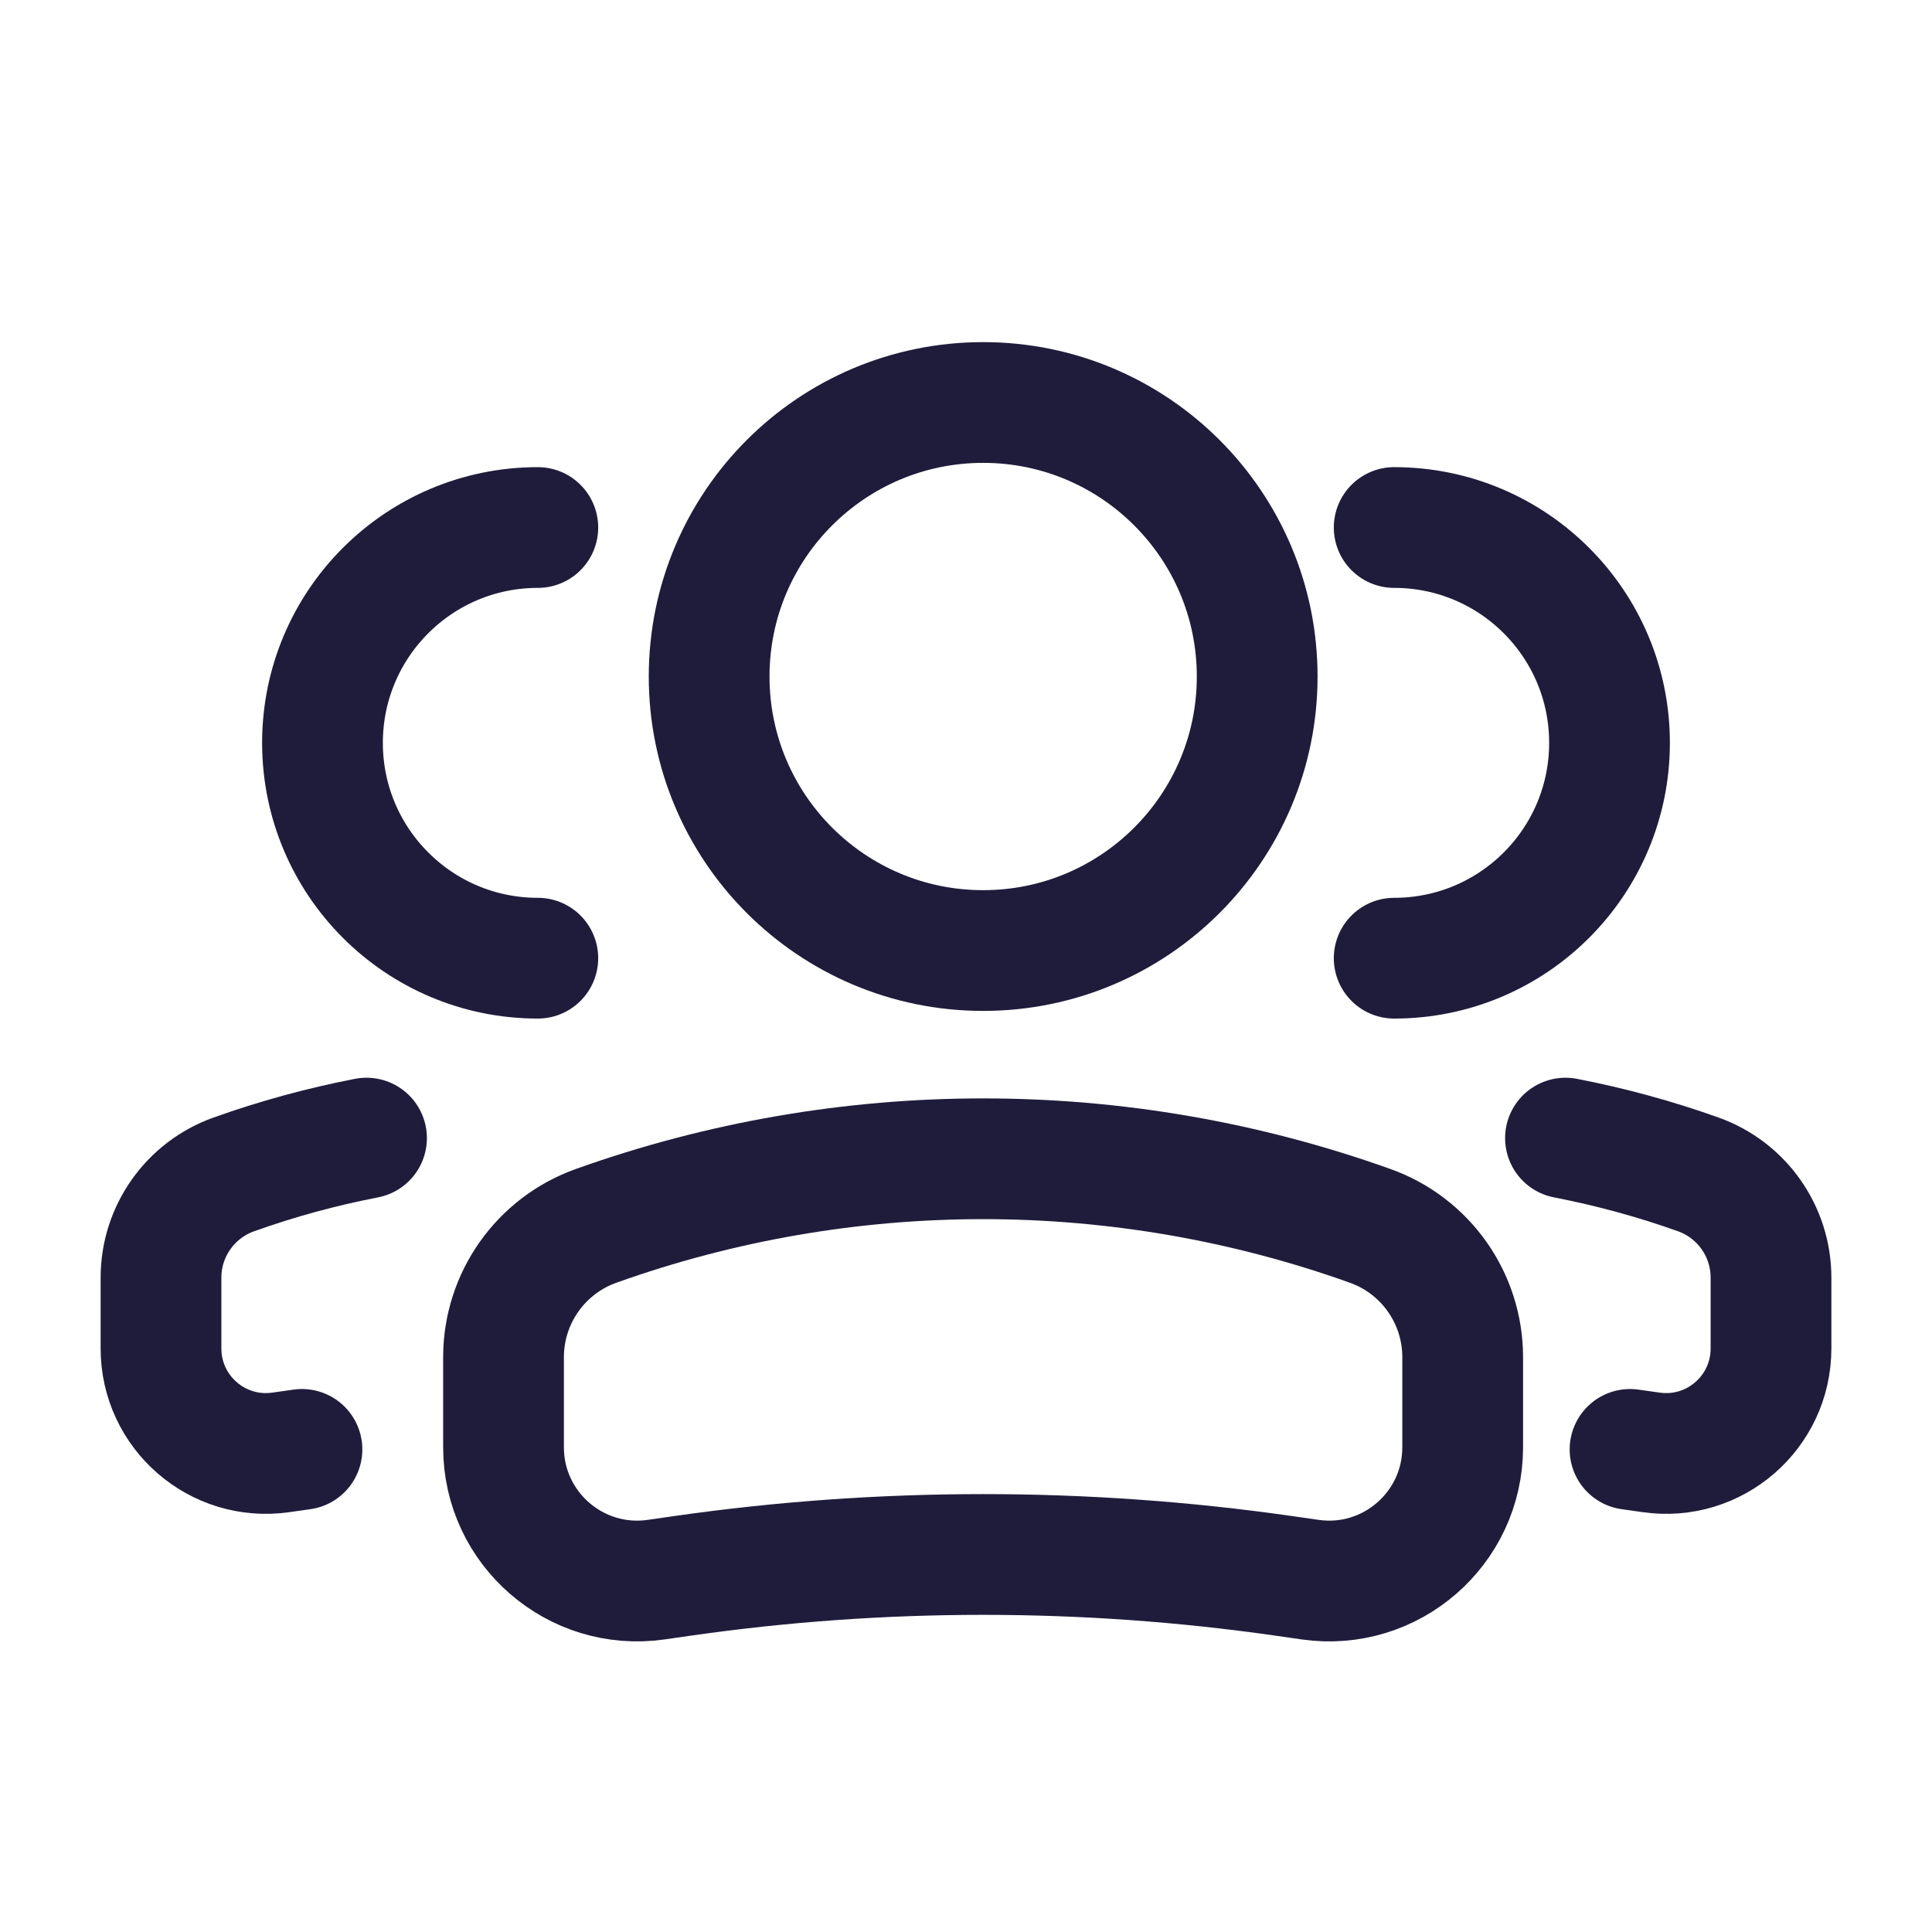
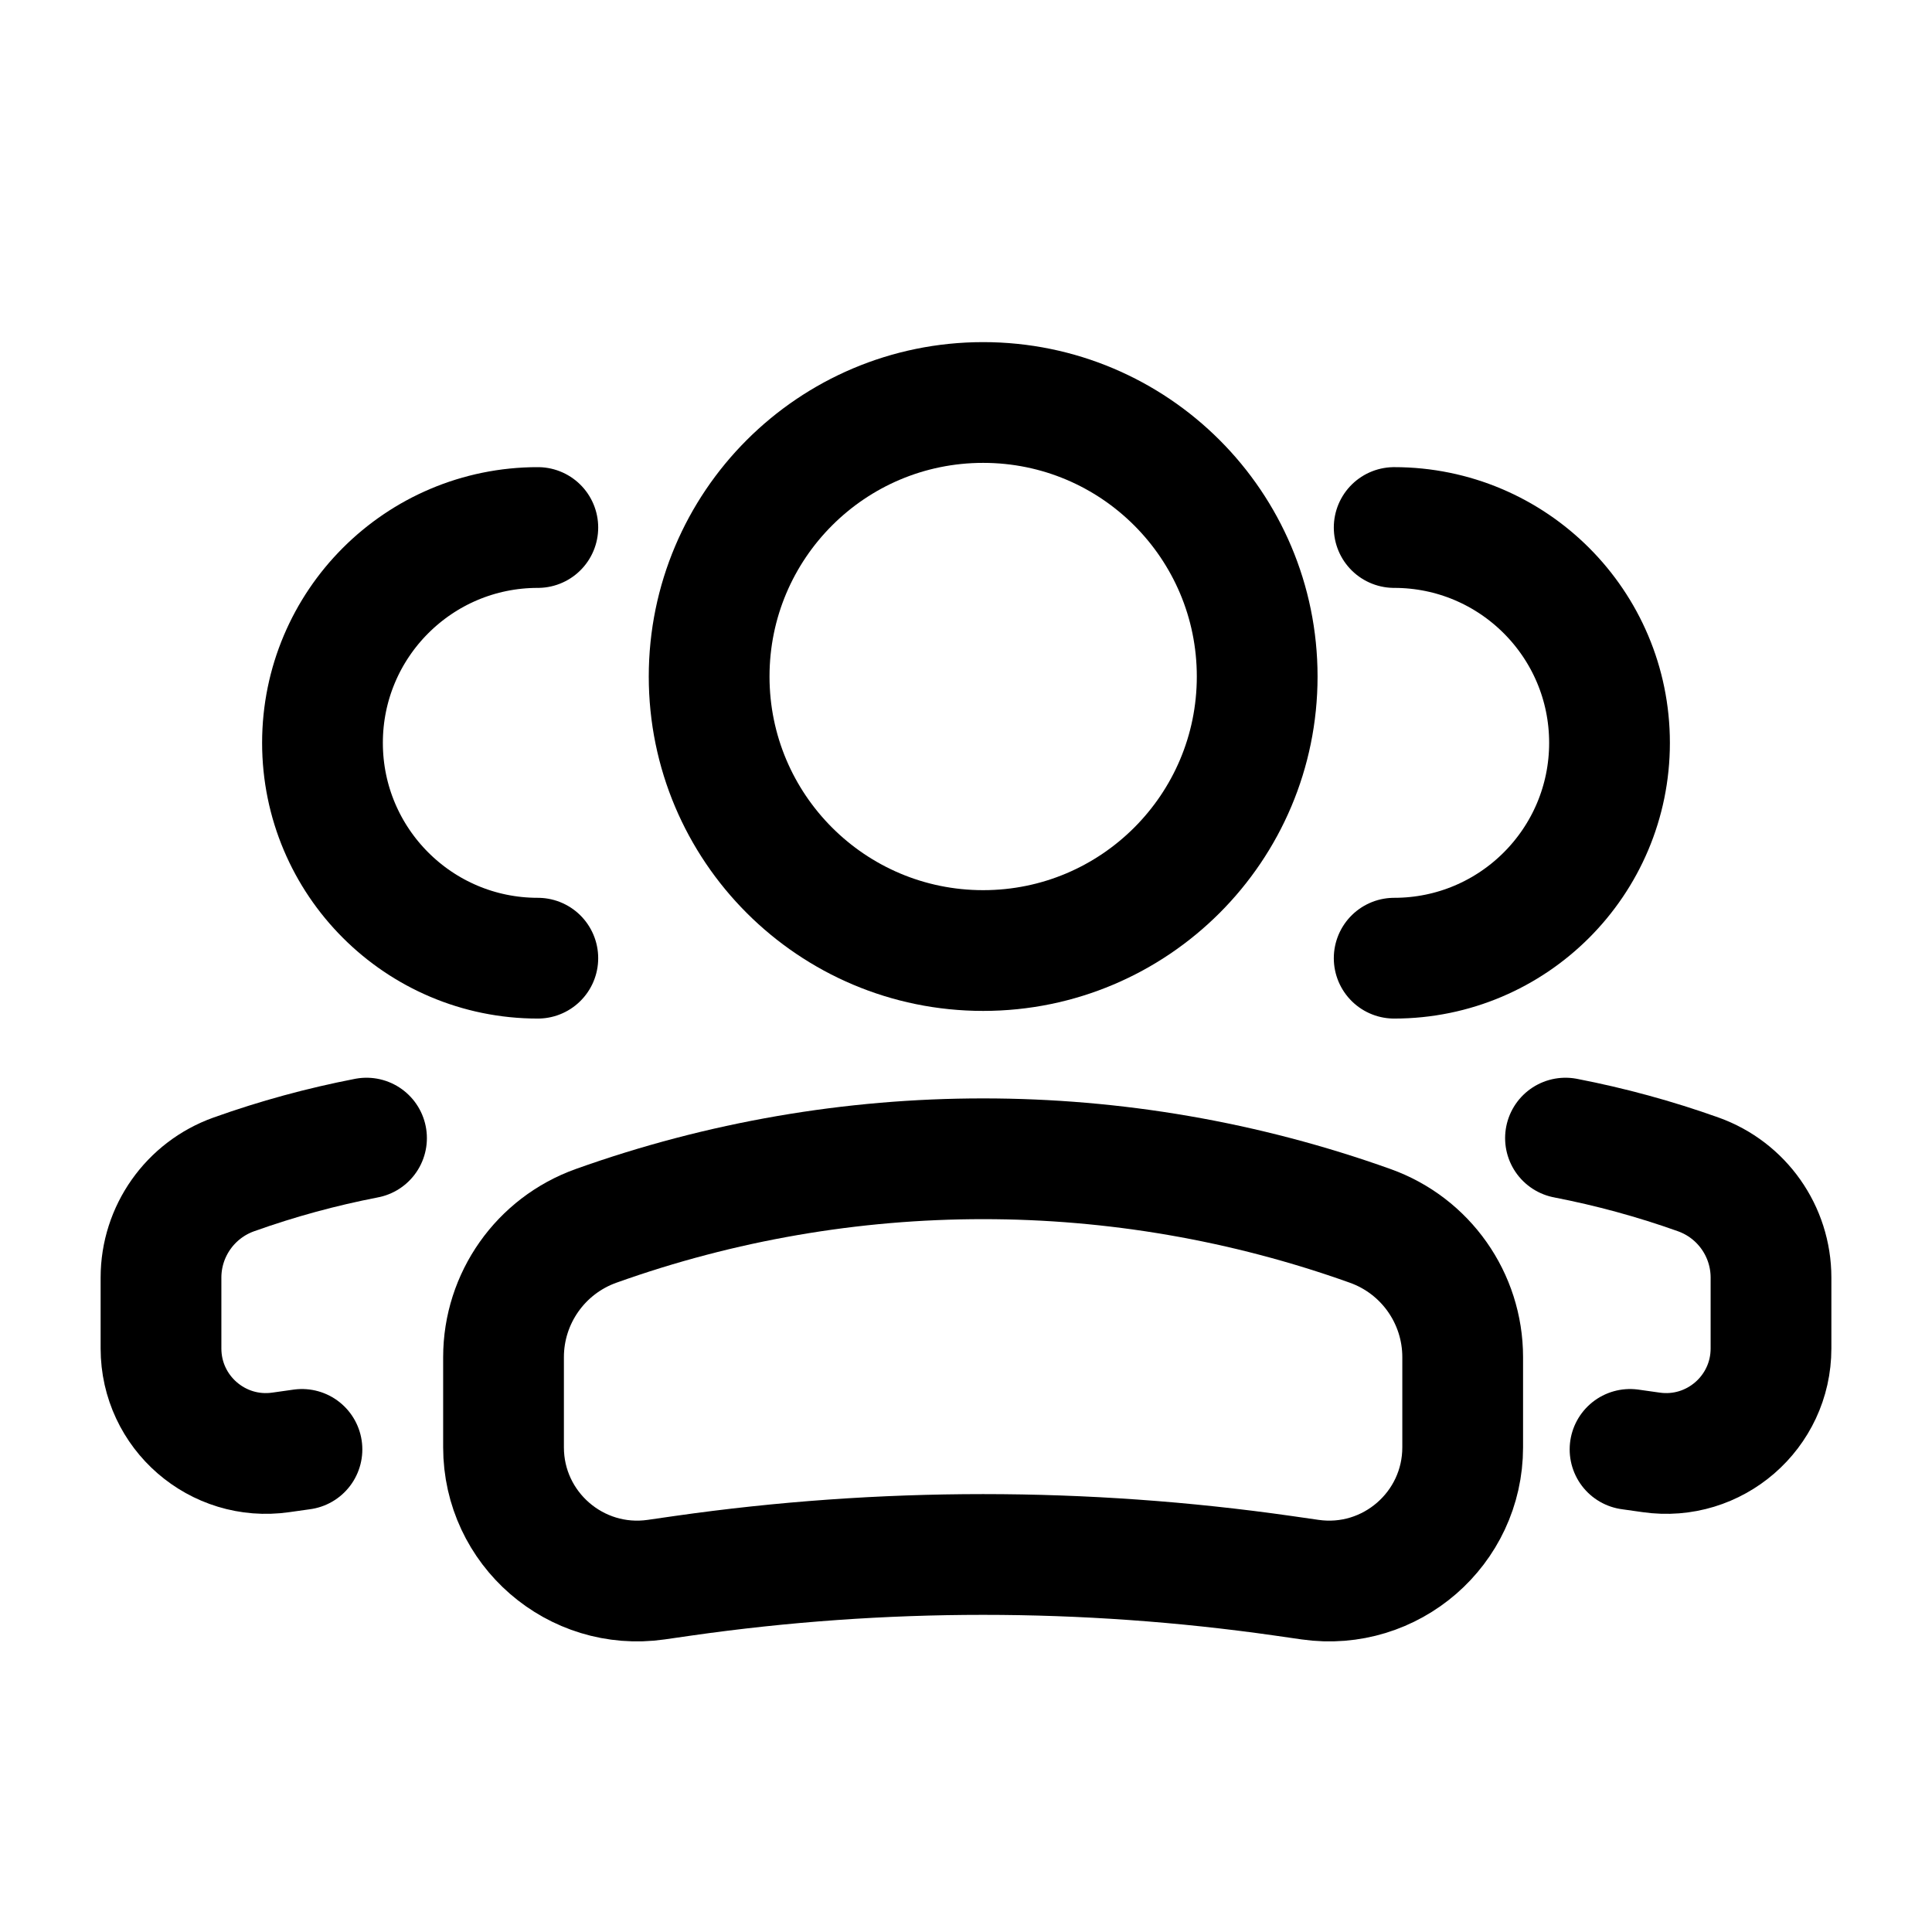
<svg xmlns="http://www.w3.org/2000/svg" width="24" height="24" viewBox="0 0 24 24" fill="none">
-   <circle cx="3.404" cy="3.404" r="3.404" transform="matrix(-1 0 0 1 15.6172 4.99994)" stroke="#1F1C3B" stroke-width="1.5" />
-   <path d="M6.255 16.859C6.255 16.127 6.716 15.474 7.405 15.228V15.228C10.514 14.117 13.912 14.117 17.02 15.228V15.228C17.71 15.474 18.17 16.127 18.17 16.859V17.979C18.17 18.989 17.275 19.766 16.275 19.623L15.941 19.575C13.468 19.222 10.957 19.222 8.484 19.575L8.151 19.623C7.15 19.766 6.255 18.989 6.255 17.979V16.859Z" stroke="#1F1C3B" stroke-width="1.5" />
-   <path d="M17.319 11.903C18.797 11.903 19.994 10.705 19.994 9.228C19.994 7.751 18.797 6.553 17.319 6.553" stroke="#1F1C3B" stroke-width="1.5" stroke-linecap="round" />
-   <path d="M20.249 18.005L20.511 18.042C21.297 18.155 22 17.545 22 16.751V15.871C22 15.296 21.639 14.783 21.097 14.589C20.556 14.396 20.005 14.246 19.447 14.138" stroke="#1F1C3B" stroke-width="1.5" stroke-linecap="round" />
-   <path d="M6.681 11.903C5.203 11.903 4.006 10.705 4.006 9.228C4.006 7.751 5.203 6.553 6.681 6.553" stroke="#1F1C3B" stroke-width="1.5" stroke-linecap="round" />
-   <path d="M3.751 18.005L3.489 18.042C2.703 18.155 2 17.545 2 16.751V15.871C2 15.296 2.362 14.783 2.904 14.589C3.444 14.396 3.995 14.246 4.553 14.138" stroke="#1F1C3B" stroke-width="1.5" stroke-linecap="round" />
+   <circle cx="3.404" cy="3.404" r="3.404" transform="matrix(-1 0 0 1 15.6172 4.99994)" stroke="currentColor" stroke-width="1.5" />
+   <path d="M6.255 16.859C6.255 16.127 6.716 15.474 7.405 15.228V15.228C10.514 14.117 13.912 14.117 17.02 15.228V15.228C17.71 15.474 18.17 16.127 18.17 16.859V17.979C18.17 18.989 17.275 19.766 16.275 19.623L15.941 19.575C13.468 19.222 10.957 19.222 8.484 19.575L8.151 19.623C7.15 19.766 6.255 18.989 6.255 17.979V16.859Z" stroke="currentColor" stroke-width="1.5" />
+   <path d="M17.319 11.903C18.797 11.903 19.994 10.705 19.994 9.228C19.994 7.751 18.797 6.553 17.319 6.553" stroke="currentColor" stroke-width="1.5" stroke-linecap="round" />
+   <path d="M20.249 18.005L20.511 18.042C21.297 18.155 22 17.545 22 16.751V15.871C22 15.296 21.639 14.783 21.097 14.589C20.556 14.396 20.005 14.246 19.447 14.138" stroke="currentColor" stroke-width="1.5" stroke-linecap="round" />
+   <path d="M6.681 11.903C5.203 11.903 4.006 10.705 4.006 9.228C4.006 7.751 5.203 6.553 6.681 6.553" stroke="currentColor" stroke-width="1.5" stroke-linecap="round" />
+   <path d="M3.751 18.005L3.489 18.042C2.703 18.155 2 17.545 2 16.751V15.871C2 15.296 2.362 14.783 2.904 14.589C3.444 14.396 3.995 14.246 4.553 14.138" stroke="currentColor" stroke-width="1.5" stroke-linecap="round" />
</svg>
